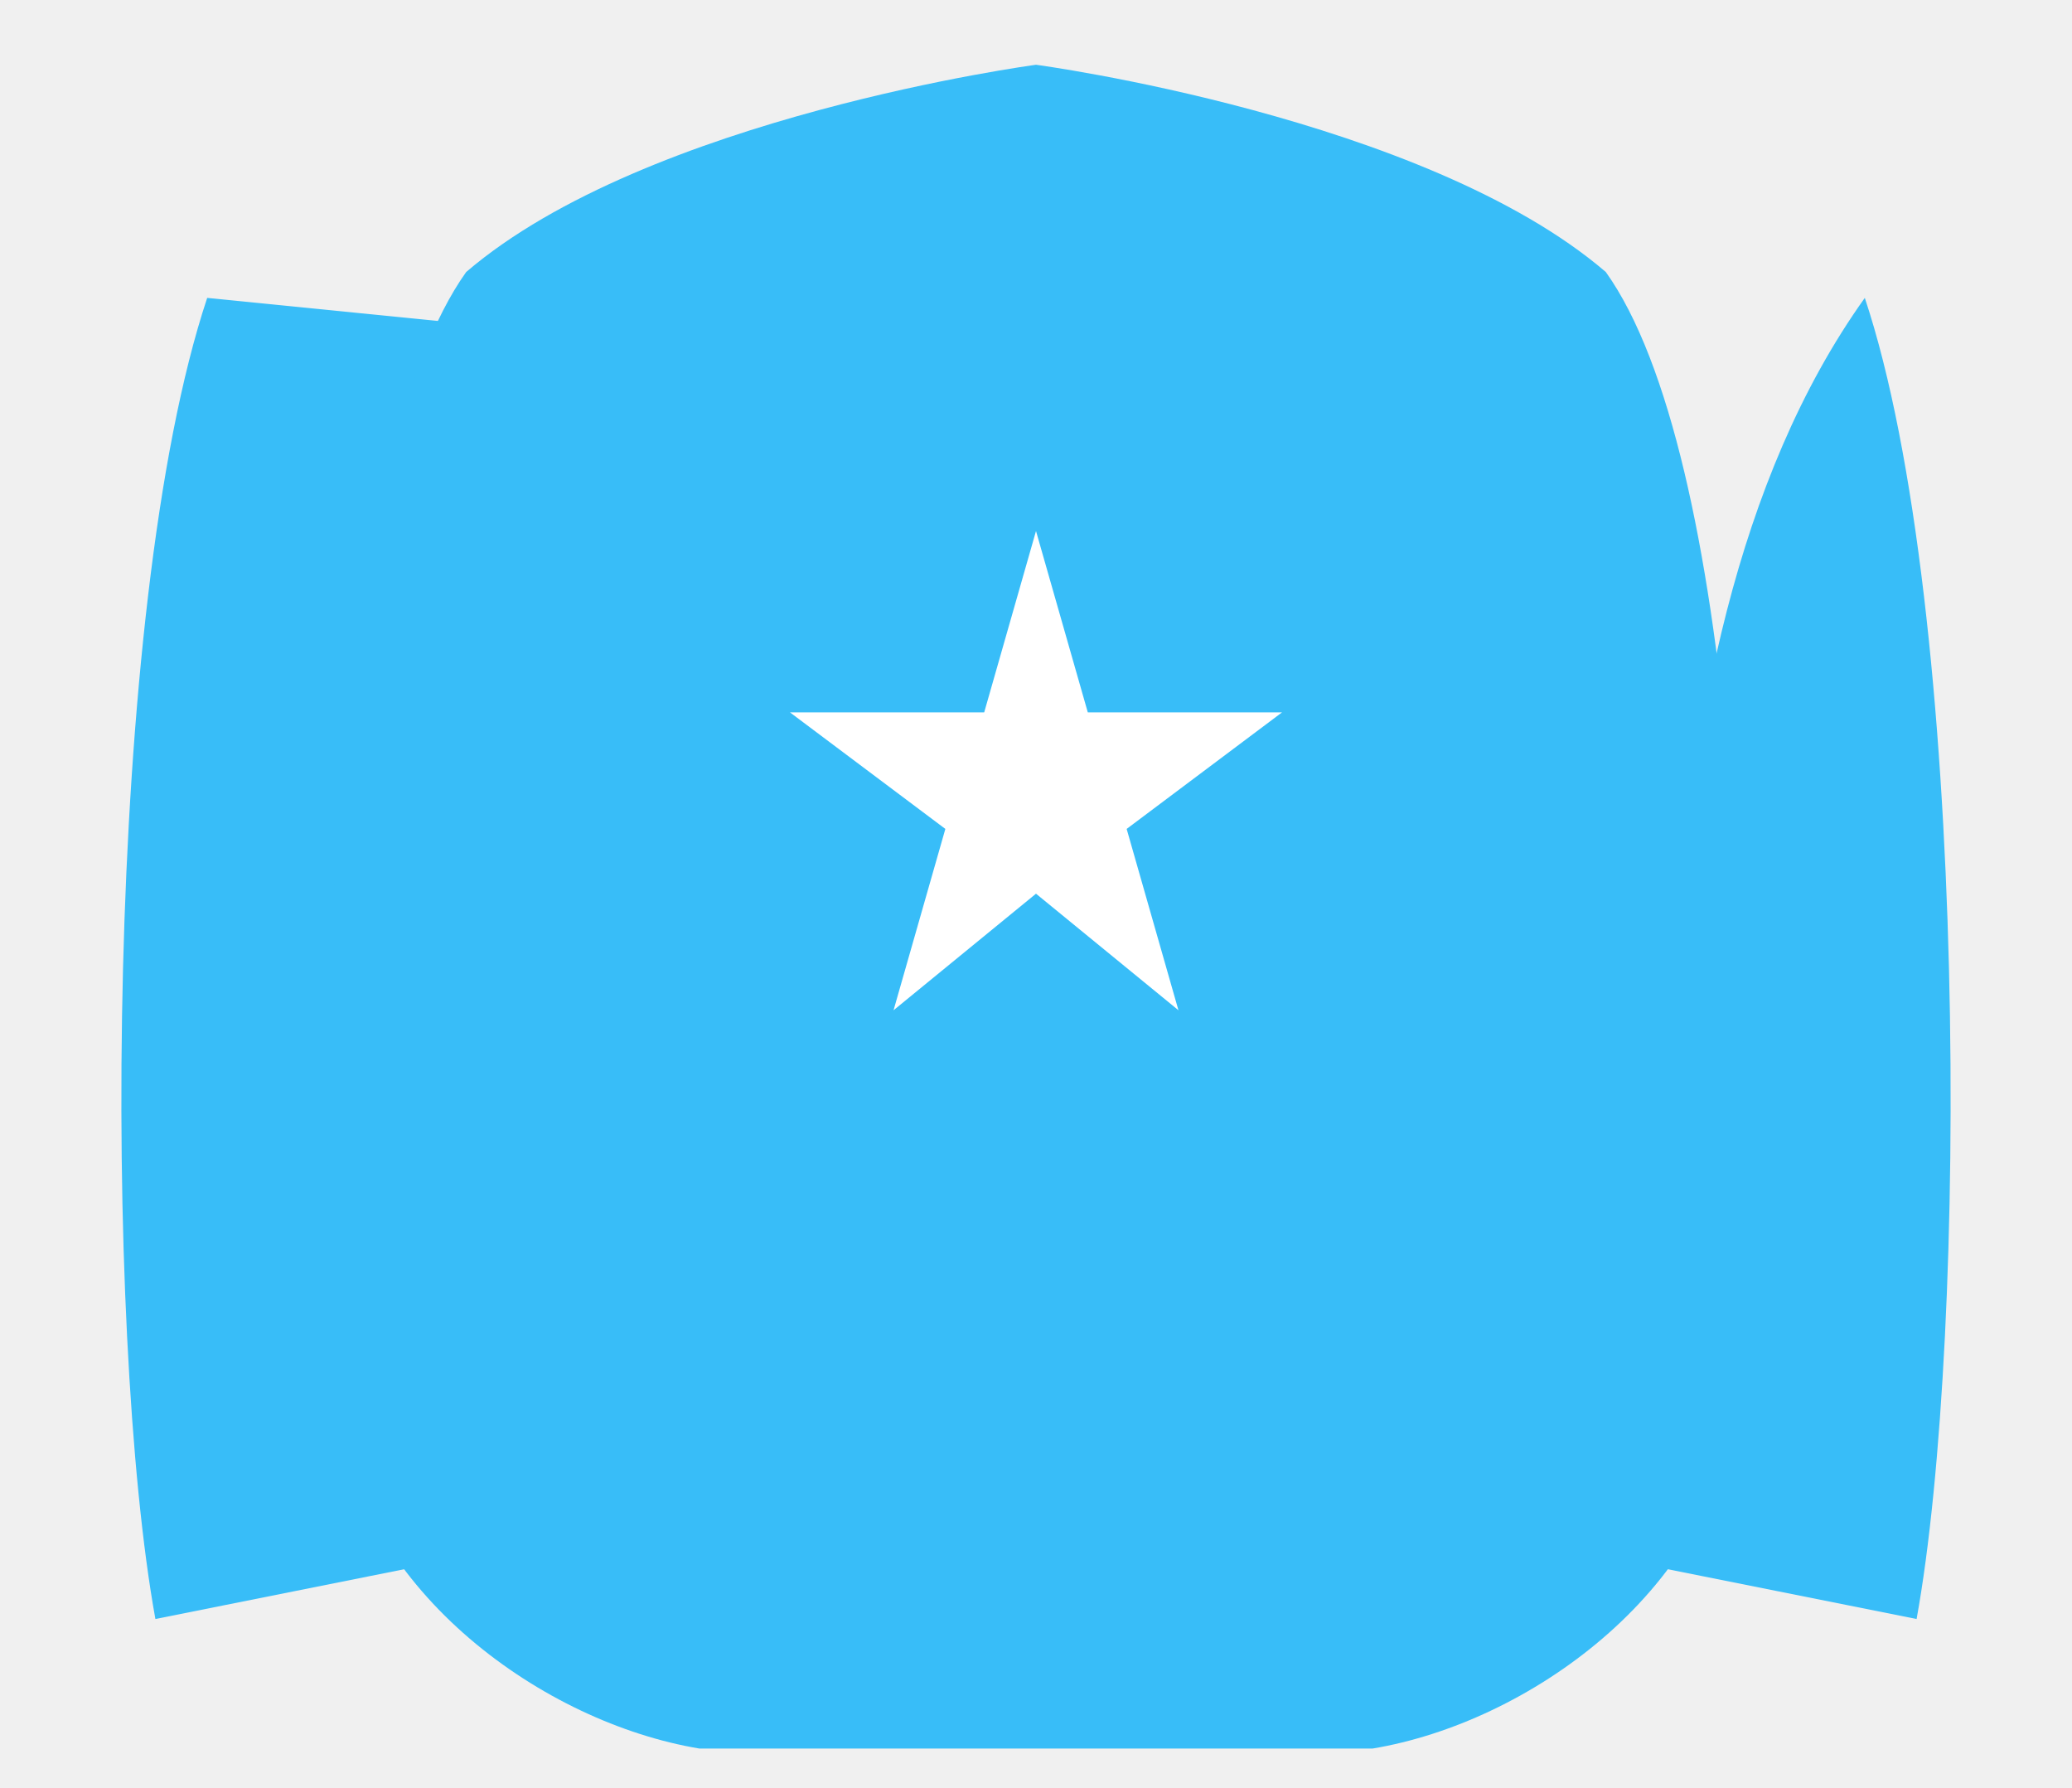
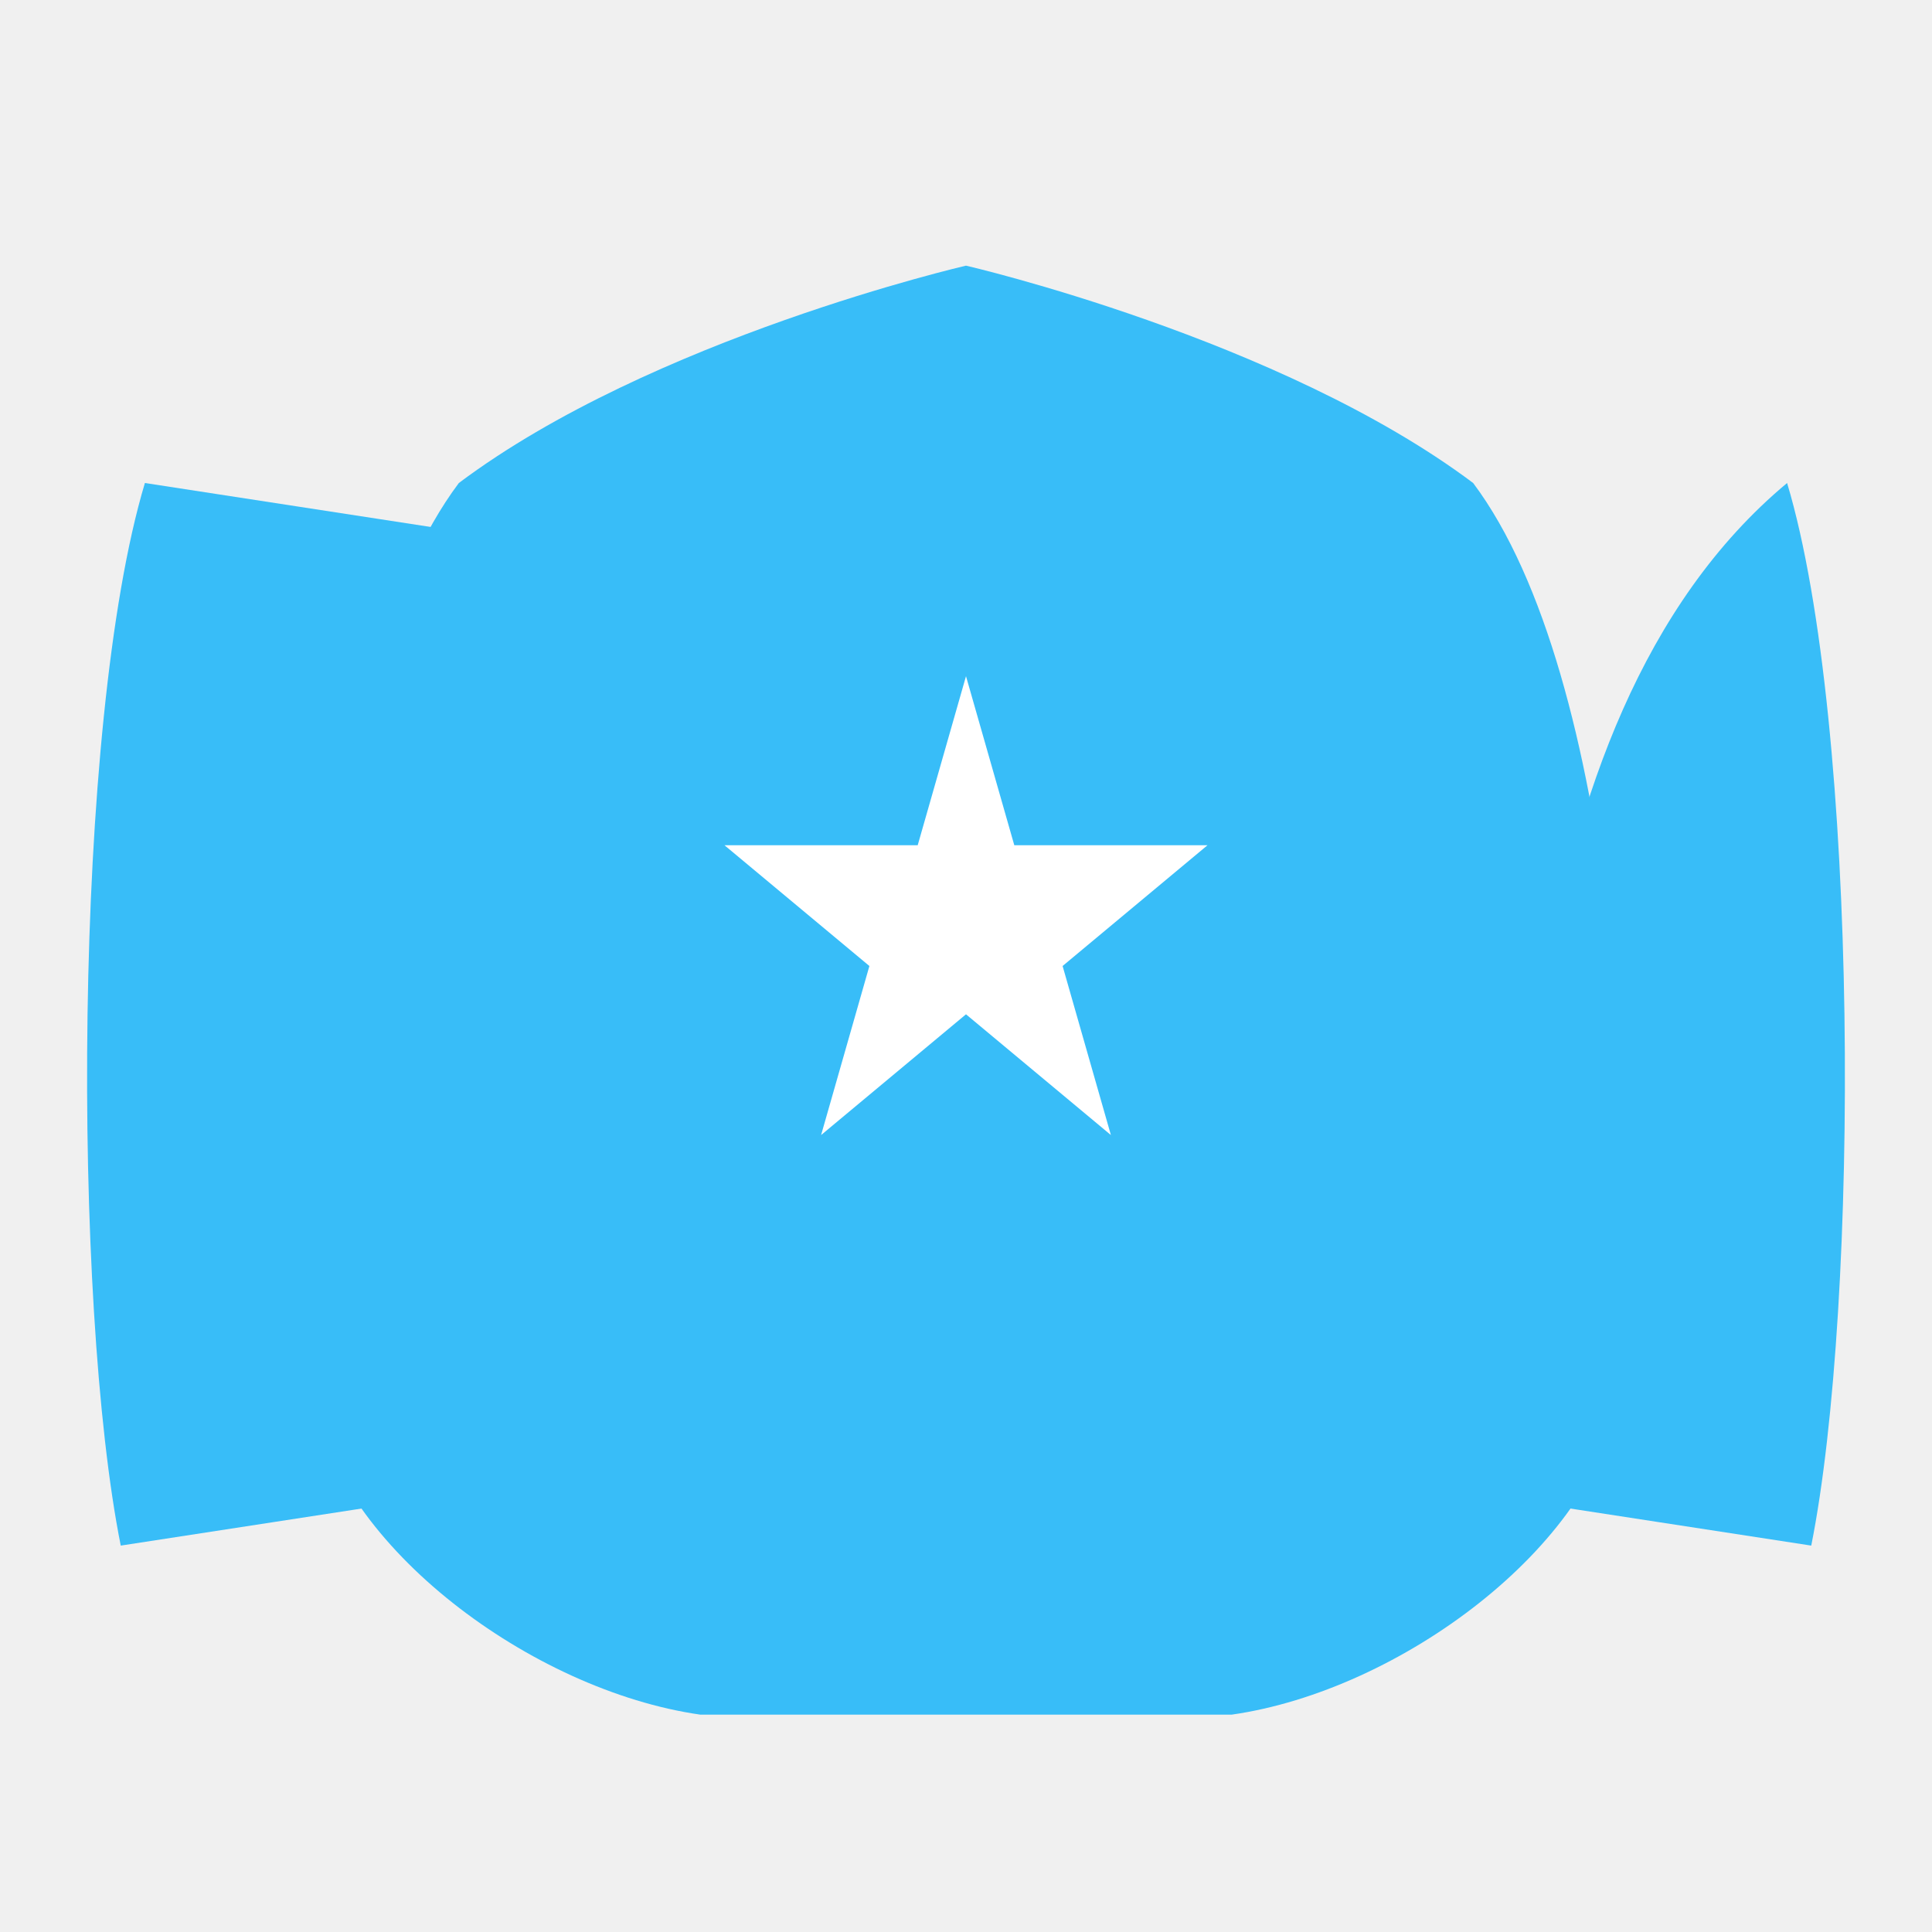
- <svg xmlns="http://www.w3.org/2000/svg" viewBox="20 155 160 138">
-   <path d="M36,178 C28,202 28,258 32,280 L52,276            C50,255 50,206 56,180 Z" fill="#38BDF8" />
-   <path d="M164,178 C144,206 150,255 148,276 L168,280            C172,258 172,202 164,178 Z" fill="#38BDF8" />
-   <path d="M56,176 C46,190 44,234 46,264 C48,278 62,288 74,290            L126,290 C138,288 152,278 154,264 C156,234 154,190 144,176            C130,164 100,160 100,160 C100,160 70,164 56,176 Z" fill="#38BDF8" />
-   <polygon points="100,196 104,210 119,210 107,219 111,233 100,224 89,233 93,219 81,210 96,210" fill="white" />
+ <svg xmlns="http://www.w3.org/2000/svg" viewBox="0 0 80 80">
+   <path d="M6,20 C3,30 3,54 5,64 L18,62 C17,52 17,30 19,22 Z" fill="#38BDF8" />
+   <path d="M74,20 C62,30 63,52 62,62 L75,64 C77,54 77,30 74,20 Z" fill="#38BDF8" />
+   <path d="M19,20 C13,28 12,48 13,58 C14,64 22,70 29,71            L51,71 C58,70 66,64 67,58 C68,48 67,28 61,20            C53,14 40,11 40,11 C40,11 27,14 19,20 Z" fill="#38BDF8" />
+   <polygon points="40,28 42,35 50,35 44,40 46,47 40,42 34,47 36,40 30,35 38,35" fill="white" />
</svg>
